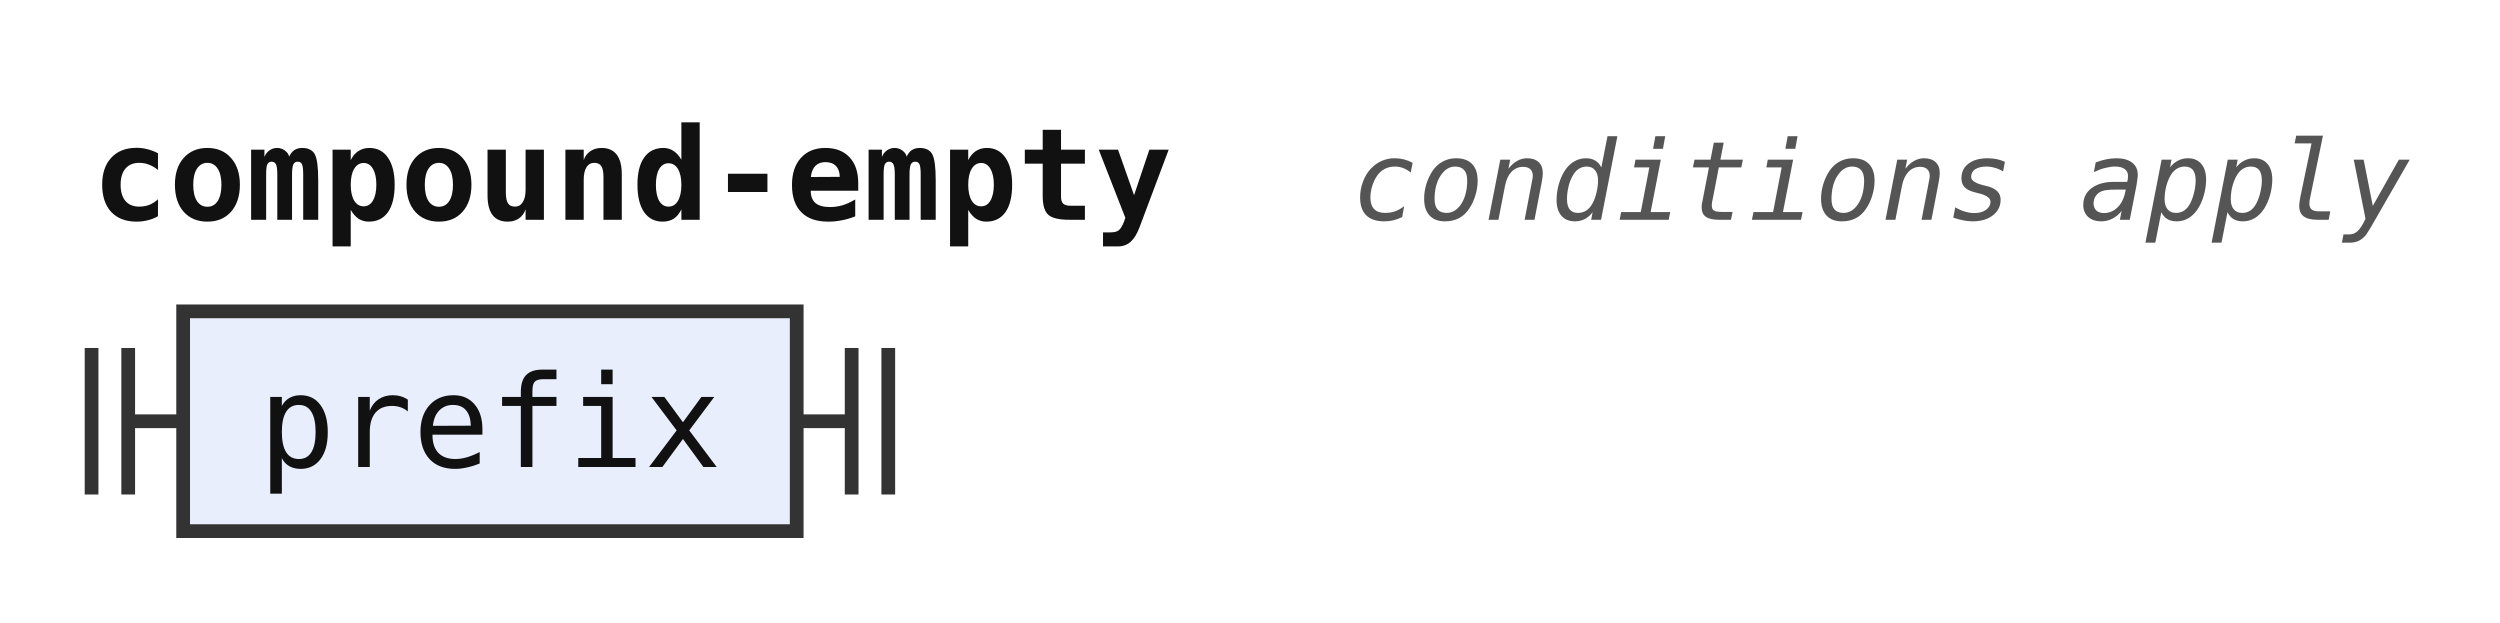
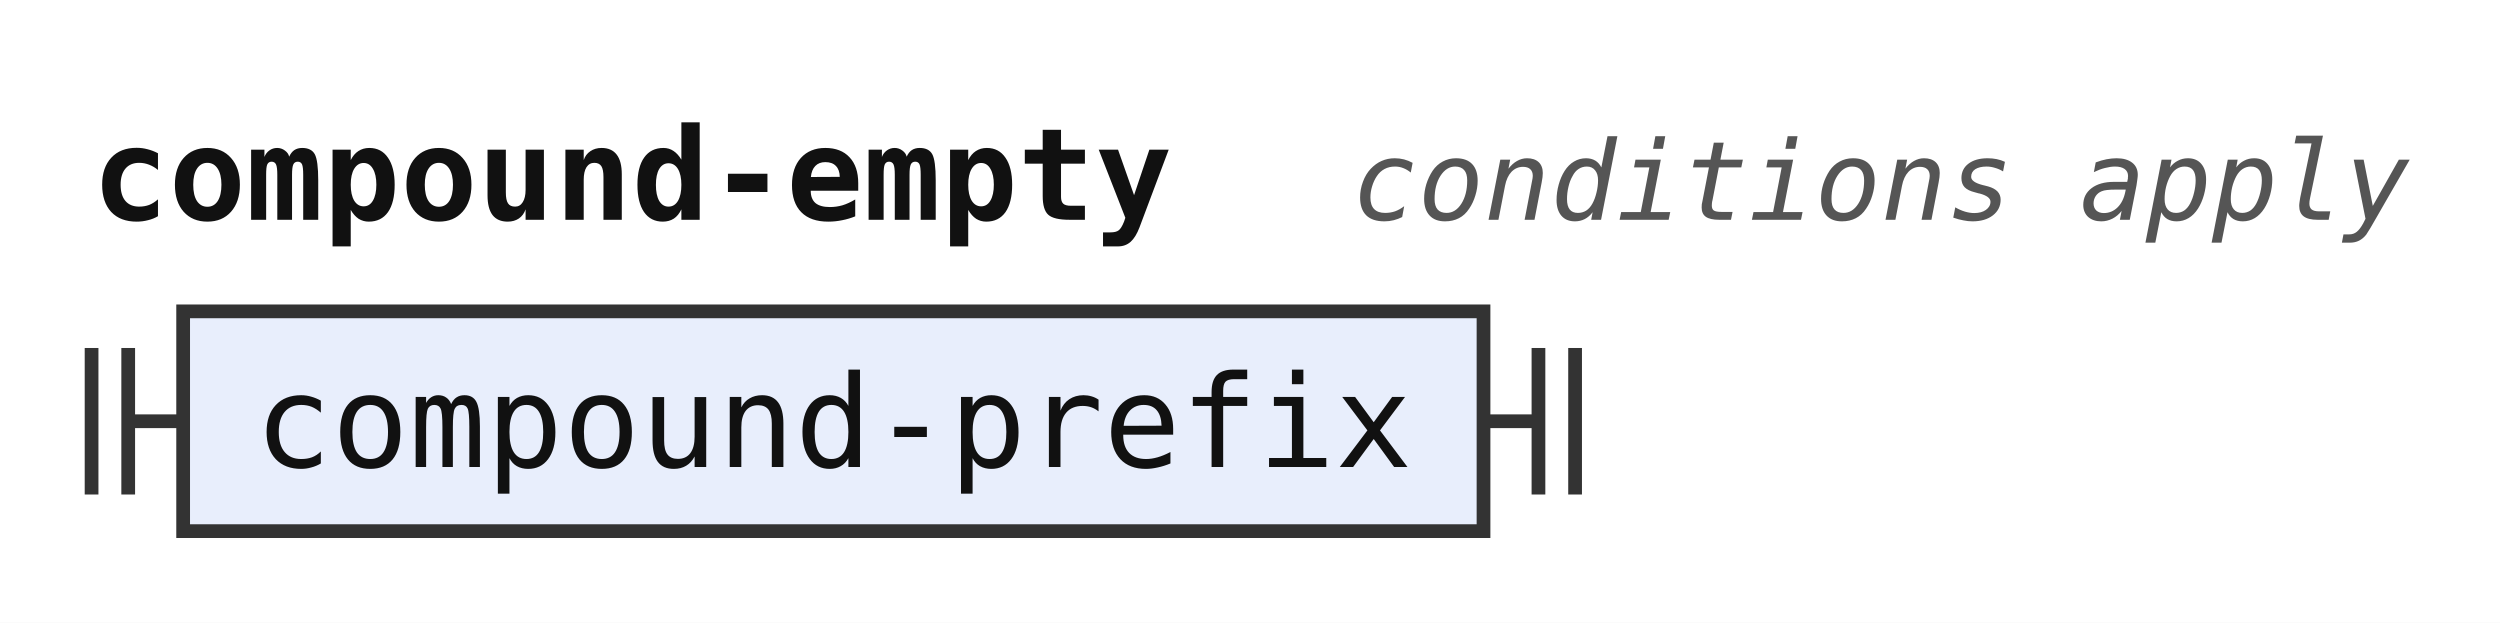
<svg xmlns="http://www.w3.org/2000/svg" width="273" height="68" viewBox="0 0 273 68" role="img" aria-label="Railroad diagram of the rule compound-empty">
  <style>path{fill:none;stroke:#333;stroke-width:1.5}.rule rect{fill:#e8eefc;stroke:#333;stroke-width:1.5}.terminal rect{fill:#fdf6d8;stroke:#333;stroke-width:1.5}text{font-family:ui-monospace,SFMono-Regular,Menlo,Consolas,"DejaVu Sans Mono","Liberation Mono",monospace;font-size:14px;fill:#111;text-anchor:middle}text.label{font-size:12px;font-style:italic;fill:#555;text-anchor:start}text.title{font-weight:bold;text-anchor:start}</style>
  <rect width="100%" height="100%" fill="#fff" />
  <text class="title" x="10" y="24" textLength="117.6" lengthAdjust="spacingAndGlyphs">compound-empty</text>
  <text class="label" x="147.6" y="24" textLength="115.2" lengthAdjust="spacingAndGlyphs">conditions apply</text>
  <path d="M10 38v16m4 -16v16M14 46h6" />
  <g class="rule">
-     <rect x="20" y="34" width="67" height="24" rx="0" />
-     <text x="53.5" y="51" textLength="50.4" lengthAdjust="spacingAndGlyphs">prefix</text>
+     <rect x="20" y="34" width="142" height="24" rx="0" />
+     <text x="91" y="51" textLength="126" lengthAdjust="spacingAndGlyphs">compound-prefix</text>
  </g>
-   <path d="M87 46h6m0 -8v16m4 -16v16" />
+   <path d="M162 46h6m0 -8v16m4 -16v16" />
</svg>
